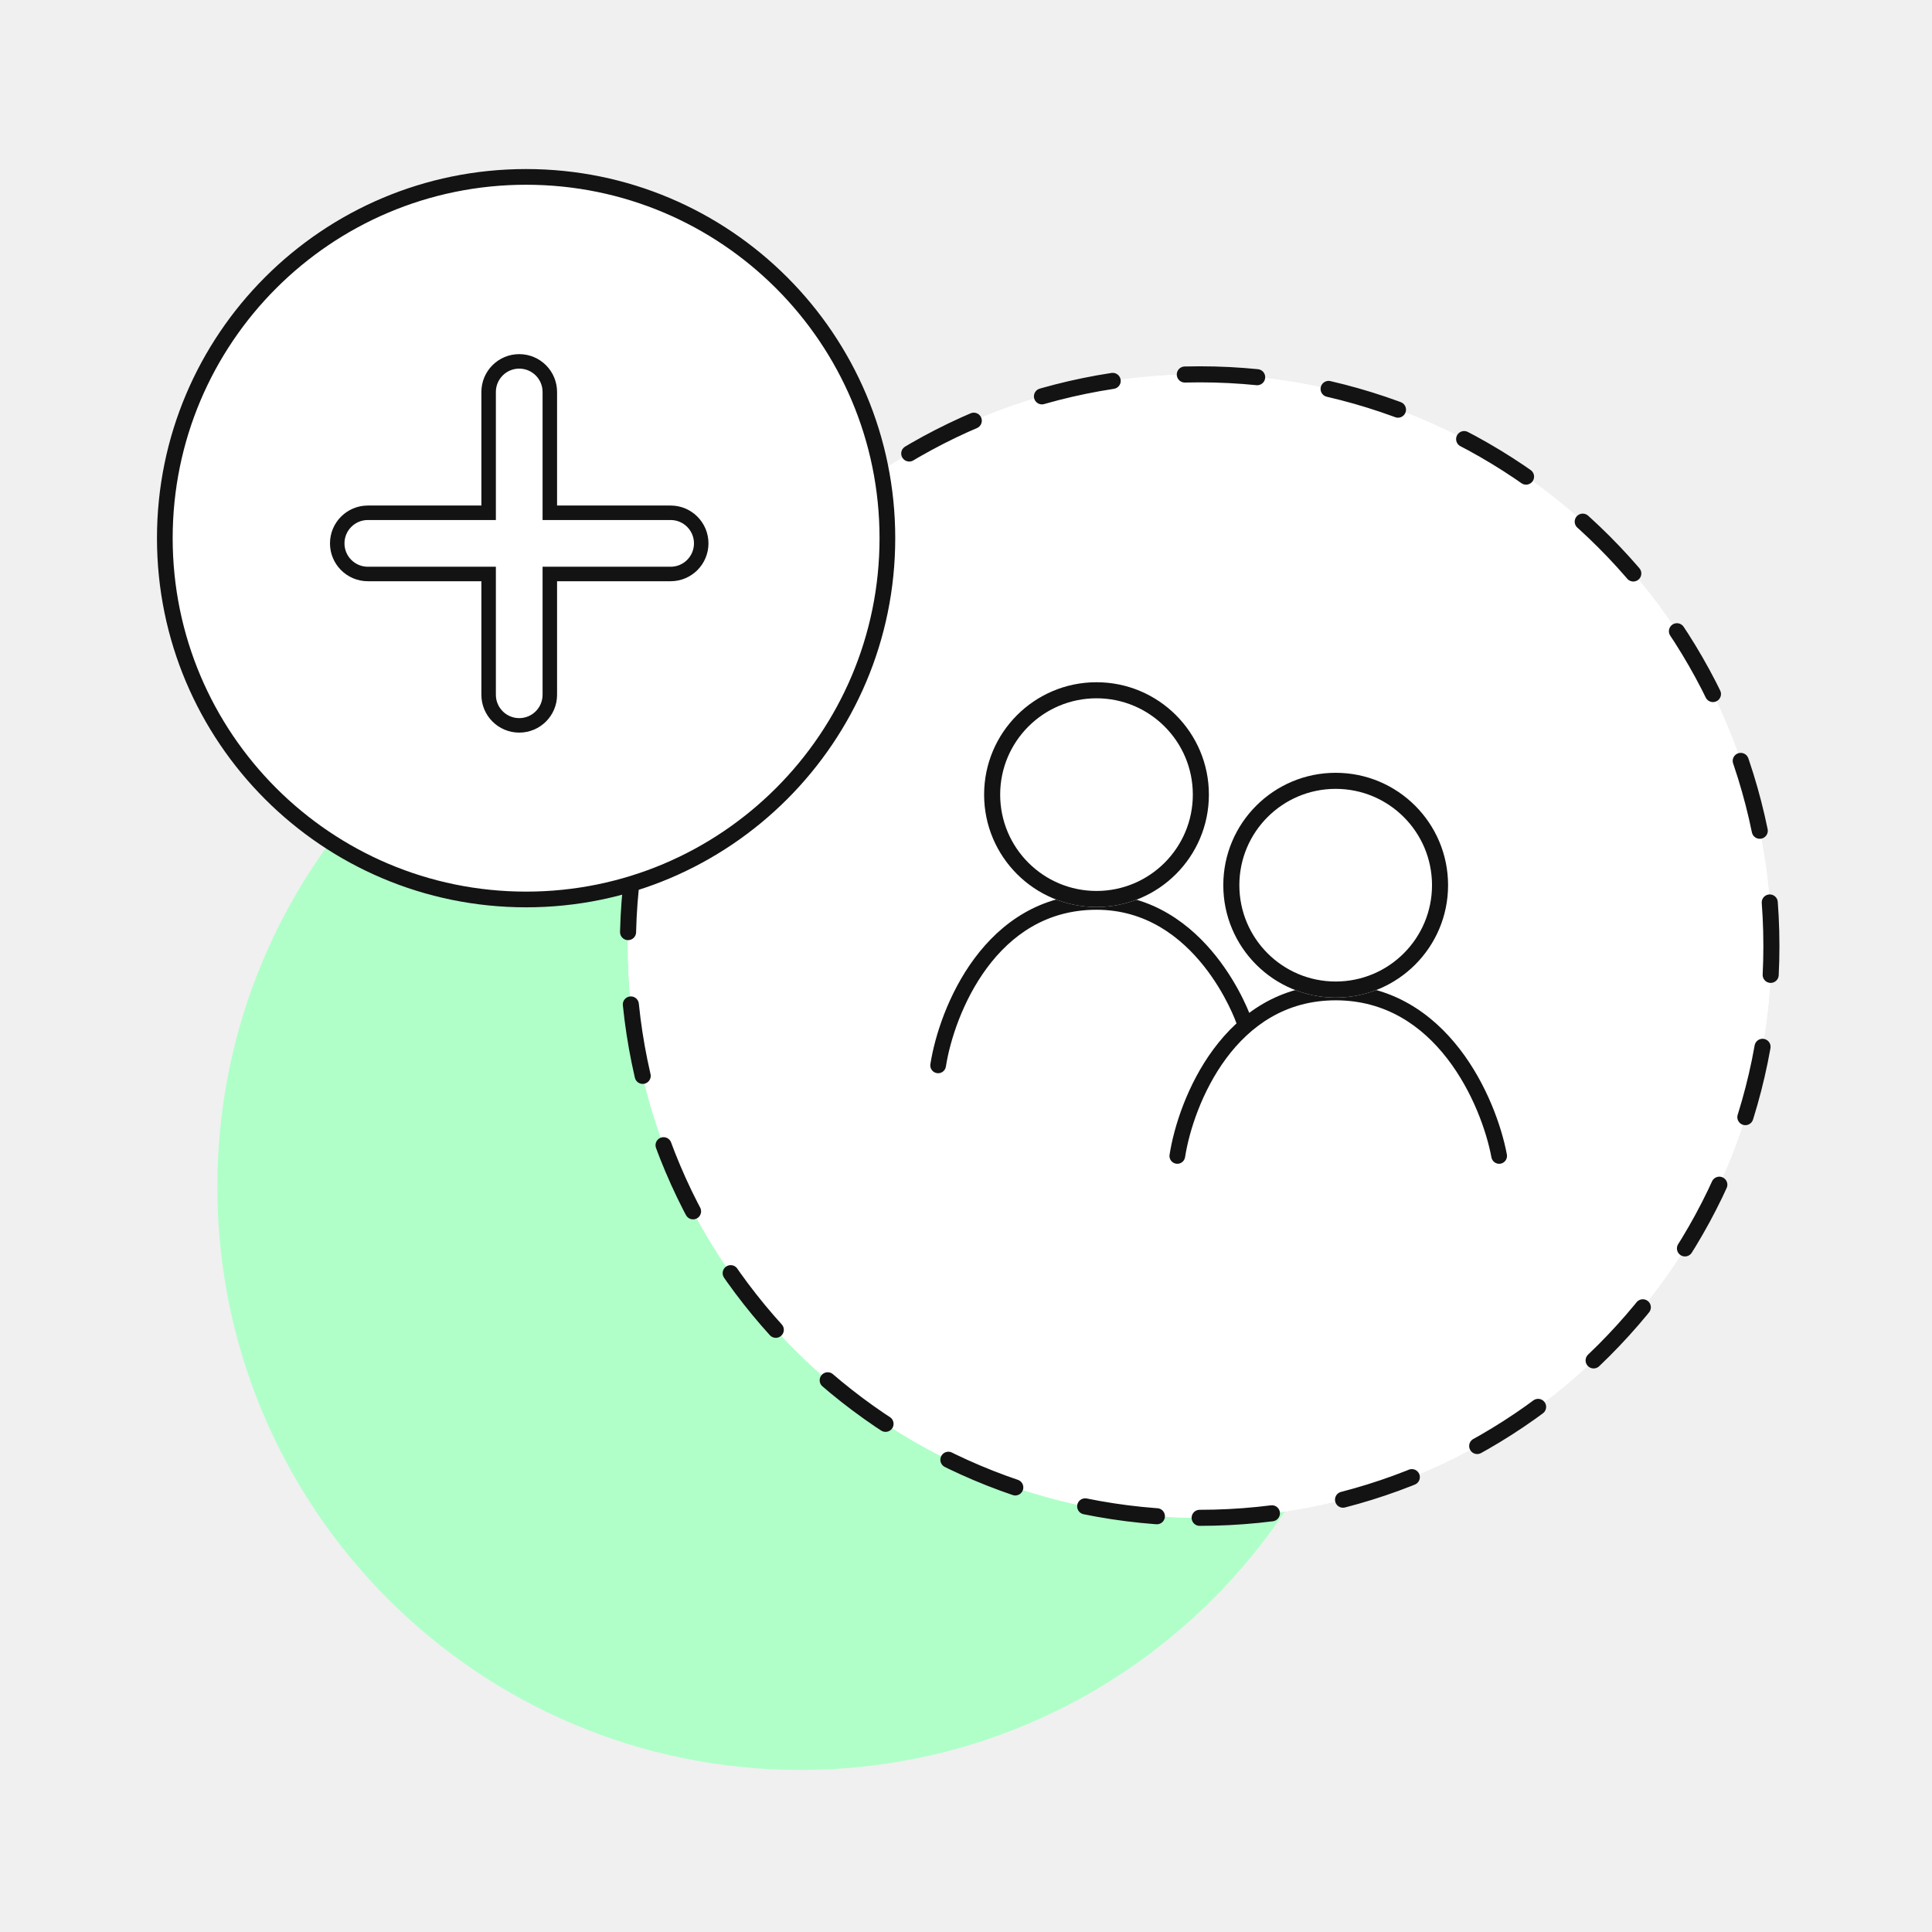
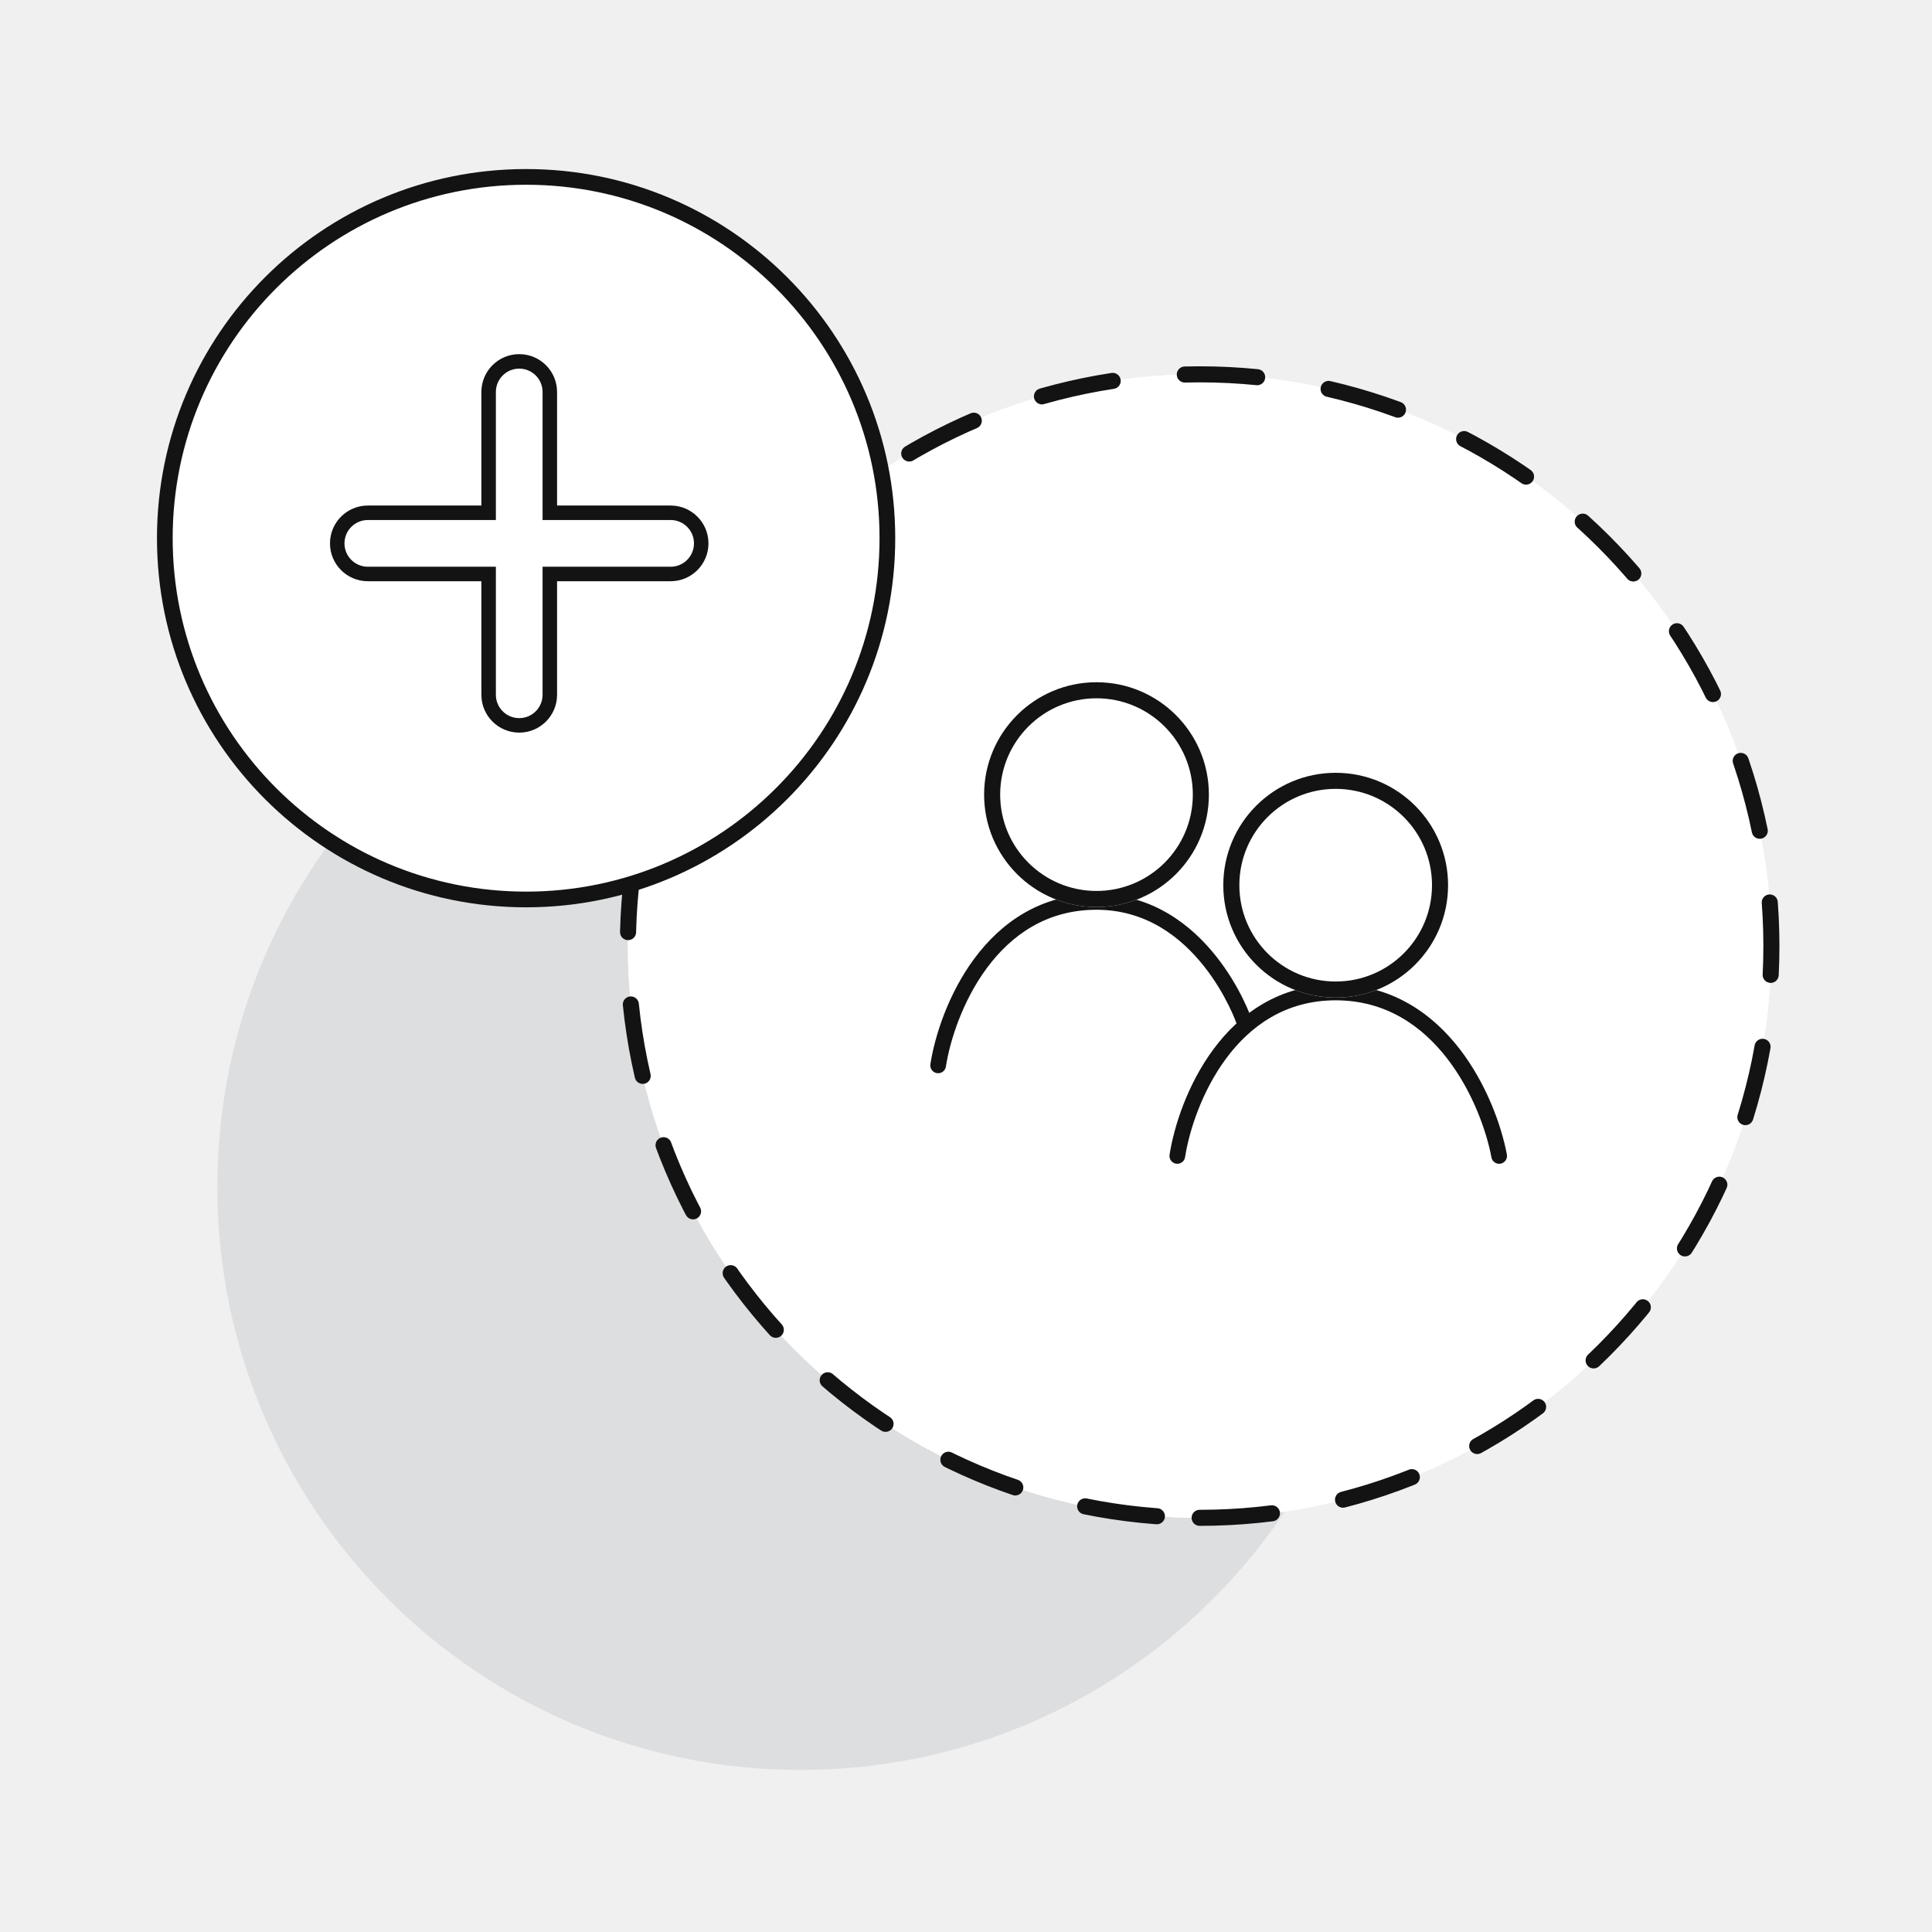
<svg xmlns="http://www.w3.org/2000/svg" width="160" height="160" viewBox="0 0 160 160" fill="none">
-   <path d="M66.29 146.58C92.96 146.58 114.58 124.96 114.58 98.29C114.58 71.62 92.96 50 66.29 50C39.62 50 18 71.62 18 98.29C18 124.96 39.62 146.58 66.29 146.58Z" fill="#B0FFC9" />
+   <path d="M66.29 146.58C92.96 146.58 114.58 124.96 114.58 98.29C114.58 71.62 92.96 50 66.29 50C39.62 50 18 71.62 18 98.29C18 124.96 39.62 146.58 66.29 146.58Z" fill="#dddee0" />
  <path d="M99.35 125.7C125.501 125.7 146.7 104.501 146.7 78.35C146.7 52.199 125.501 31 99.35 31C73.199 31 52 52.199 52 78.35C52 104.501 73.199 125.7 99.35 125.7Z" fill="white" />
  <path d="M99.35 125.7C125.501 125.7 146.7 104.501 146.7 78.35C146.7 52.199 125.501 31 99.35 31C73.199 31 52 52.199 52 78.35C52 104.501 73.199 125.7 99.35 125.7Z" fill="white" stroke="#121312" stroke-width="1.33" stroke-miterlimit="10" stroke-linecap="round" stroke-dasharray="6 6" />
  <path d="M43.57 74.49C60.094 74.49 73.49 61.094 73.49 44.57C73.49 28.046 60.094 14.65 43.57 14.65C27.046 14.65 13.65 28.046 13.65 44.57C13.65 61.094 27.046 74.49 43.57 74.49Z" fill="white" />
  <path d="M46.134 47.535L45.534 47.535L45.534 48.135L45.534 57.538C45.534 58.938 44.4 60.072 43 60.072C41.6 60.072 40.466 58.938 40.466 57.538L40.466 48.135L40.466 47.535L39.866 47.535L30.462 47.535C29.062 47.535 27.928 46.4 27.928 45C27.928 43.6 29.062 42.466 30.462 42.466L39.866 42.466L40.466 42.466L40.466 41.866L40.466 32.462C40.466 31.063 41.6 29.928 43 29.928C44.4 29.928 45.534 31.063 45.534 32.462L45.534 41.866L45.534 42.466L46.134 42.466L55.538 42.466C56.938 42.466 58.072 43.6 58.072 45C58.072 46.4 56.938 47.535 55.538 47.535L46.134 47.535Z" stroke="#121312" stroke-width="1.2" />
  <path fill-rule="evenodd" clip-rule="evenodd" d="M43.57 15.3C27.405 15.3 14.3 28.405 14.3 44.57C14.3 60.735 27.405 73.84 43.57 73.84C59.735 73.84 72.84 60.735 72.84 44.57C72.84 28.405 59.735 15.3 43.57 15.3ZM13 44.57C13 27.687 26.687 14 43.57 14C60.453 14 74.14 27.687 74.14 44.57C74.14 61.453 60.453 75.14 43.57 75.14C26.687 75.14 13 61.453 13 44.57Z" fill="#121312" />
  <path fill-rule="evenodd" clip-rule="evenodd" d="M81.737 80.156C79.722 82.875 78.674 86.154 78.334 88.331C78.279 88.686 77.947 88.928 77.592 88.873C77.237 88.817 76.995 88.485 77.05 88.13C77.415 85.794 78.526 82.305 80.692 79.382C82.87 76.444 86.149 74.042 90.808 74.042C95.48 74.042 98.696 76.653 100.713 79.192C101.722 80.463 102.445 81.73 102.915 82.679C103.15 83.154 103.323 83.551 103.438 83.832C103.496 83.972 103.539 84.084 103.568 84.161C103.583 84.2 103.594 84.23 103.601 84.251L103.61 84.276L103.613 84.284L103.614 84.286L103.614 84.287C103.614 84.287 103.614 84.287 103 84.5L103.614 84.287C103.732 84.627 103.552 84.997 103.212 85.114C102.873 85.231 102.503 85.052 102.386 84.713L102.386 84.713L102.386 84.712L102.385 84.709L102.378 84.692C102.373 84.676 102.364 84.651 102.351 84.618C102.326 84.552 102.288 84.453 102.236 84.325C102.131 84.069 101.97 83.7 101.75 83.256C101.309 82.366 100.633 81.181 99.695 80.001C97.815 77.635 94.936 75.342 90.808 75.342C86.666 75.342 83.74 77.454 81.737 80.156Z" fill="#121312" />
  <path d="M100.115 65.808C100.115 70.948 95.948 75.115 90.808 75.115C85.667 75.115 81.5 70.948 81.5 65.808C81.5 60.667 85.667 56.5 90.808 56.5C95.948 56.5 100.115 60.667 100.115 65.808Z" fill="white" />
  <path fill-rule="evenodd" clip-rule="evenodd" d="M90.808 73.785C95.213 73.785 98.785 70.214 98.785 65.808C98.785 61.402 95.213 57.83 90.808 57.83C86.402 57.83 82.83 61.402 82.83 65.808C82.83 70.214 86.402 73.785 90.808 73.785ZM90.808 75.115C95.948 75.115 100.115 70.948 100.115 65.808C100.115 60.667 95.948 56.5 90.808 56.5C85.667 56.5 81.5 60.667 81.5 65.808C81.5 70.948 85.667 75.115 90.808 75.115Z" fill="#121312" />
  <path fill-rule="evenodd" clip-rule="evenodd" d="M101.544 87.656C99.529 90.375 98.482 93.654 98.142 95.831C98.087 96.186 97.754 96.428 97.4 96.373C97.045 96.317 96.802 95.985 96.858 95.63C97.223 93.294 98.334 89.805 100.5 86.882C102.678 83.944 105.957 81.542 110.615 81.542C115.271 81.542 118.617 83.94 120.882 86.872C123.136 89.79 124.355 93.276 124.793 95.611C124.859 95.964 124.626 96.303 124.274 96.37C123.921 96.436 123.581 96.203 123.515 95.85C123.107 93.673 121.956 90.389 119.853 87.667C117.76 84.957 114.76 82.842 110.615 82.842C106.474 82.842 103.547 84.954 101.544 87.656Z" fill="#121312" />
  <path d="M119.923 73.308C119.923 78.448 115.756 82.615 110.615 82.615C105.475 82.615 101.308 78.448 101.308 73.308C101.308 68.167 105.475 64 110.615 64C115.756 64 119.923 68.167 119.923 73.308Z" fill="white" />
  <path fill-rule="evenodd" clip-rule="evenodd" d="M110.615 81.285C115.021 81.285 118.593 77.714 118.593 73.308C118.593 68.902 115.021 65.33 110.615 65.33C106.209 65.33 102.638 68.902 102.638 73.308C102.638 77.714 106.209 81.285 110.615 81.285ZM110.615 82.615C115.756 82.615 119.923 78.448 119.923 73.308C119.923 68.167 115.756 64 110.615 64C105.475 64 101.308 68.167 101.308 73.308C101.308 78.448 105.475 82.615 110.615 82.615Z" fill="#121312" />
</svg>
